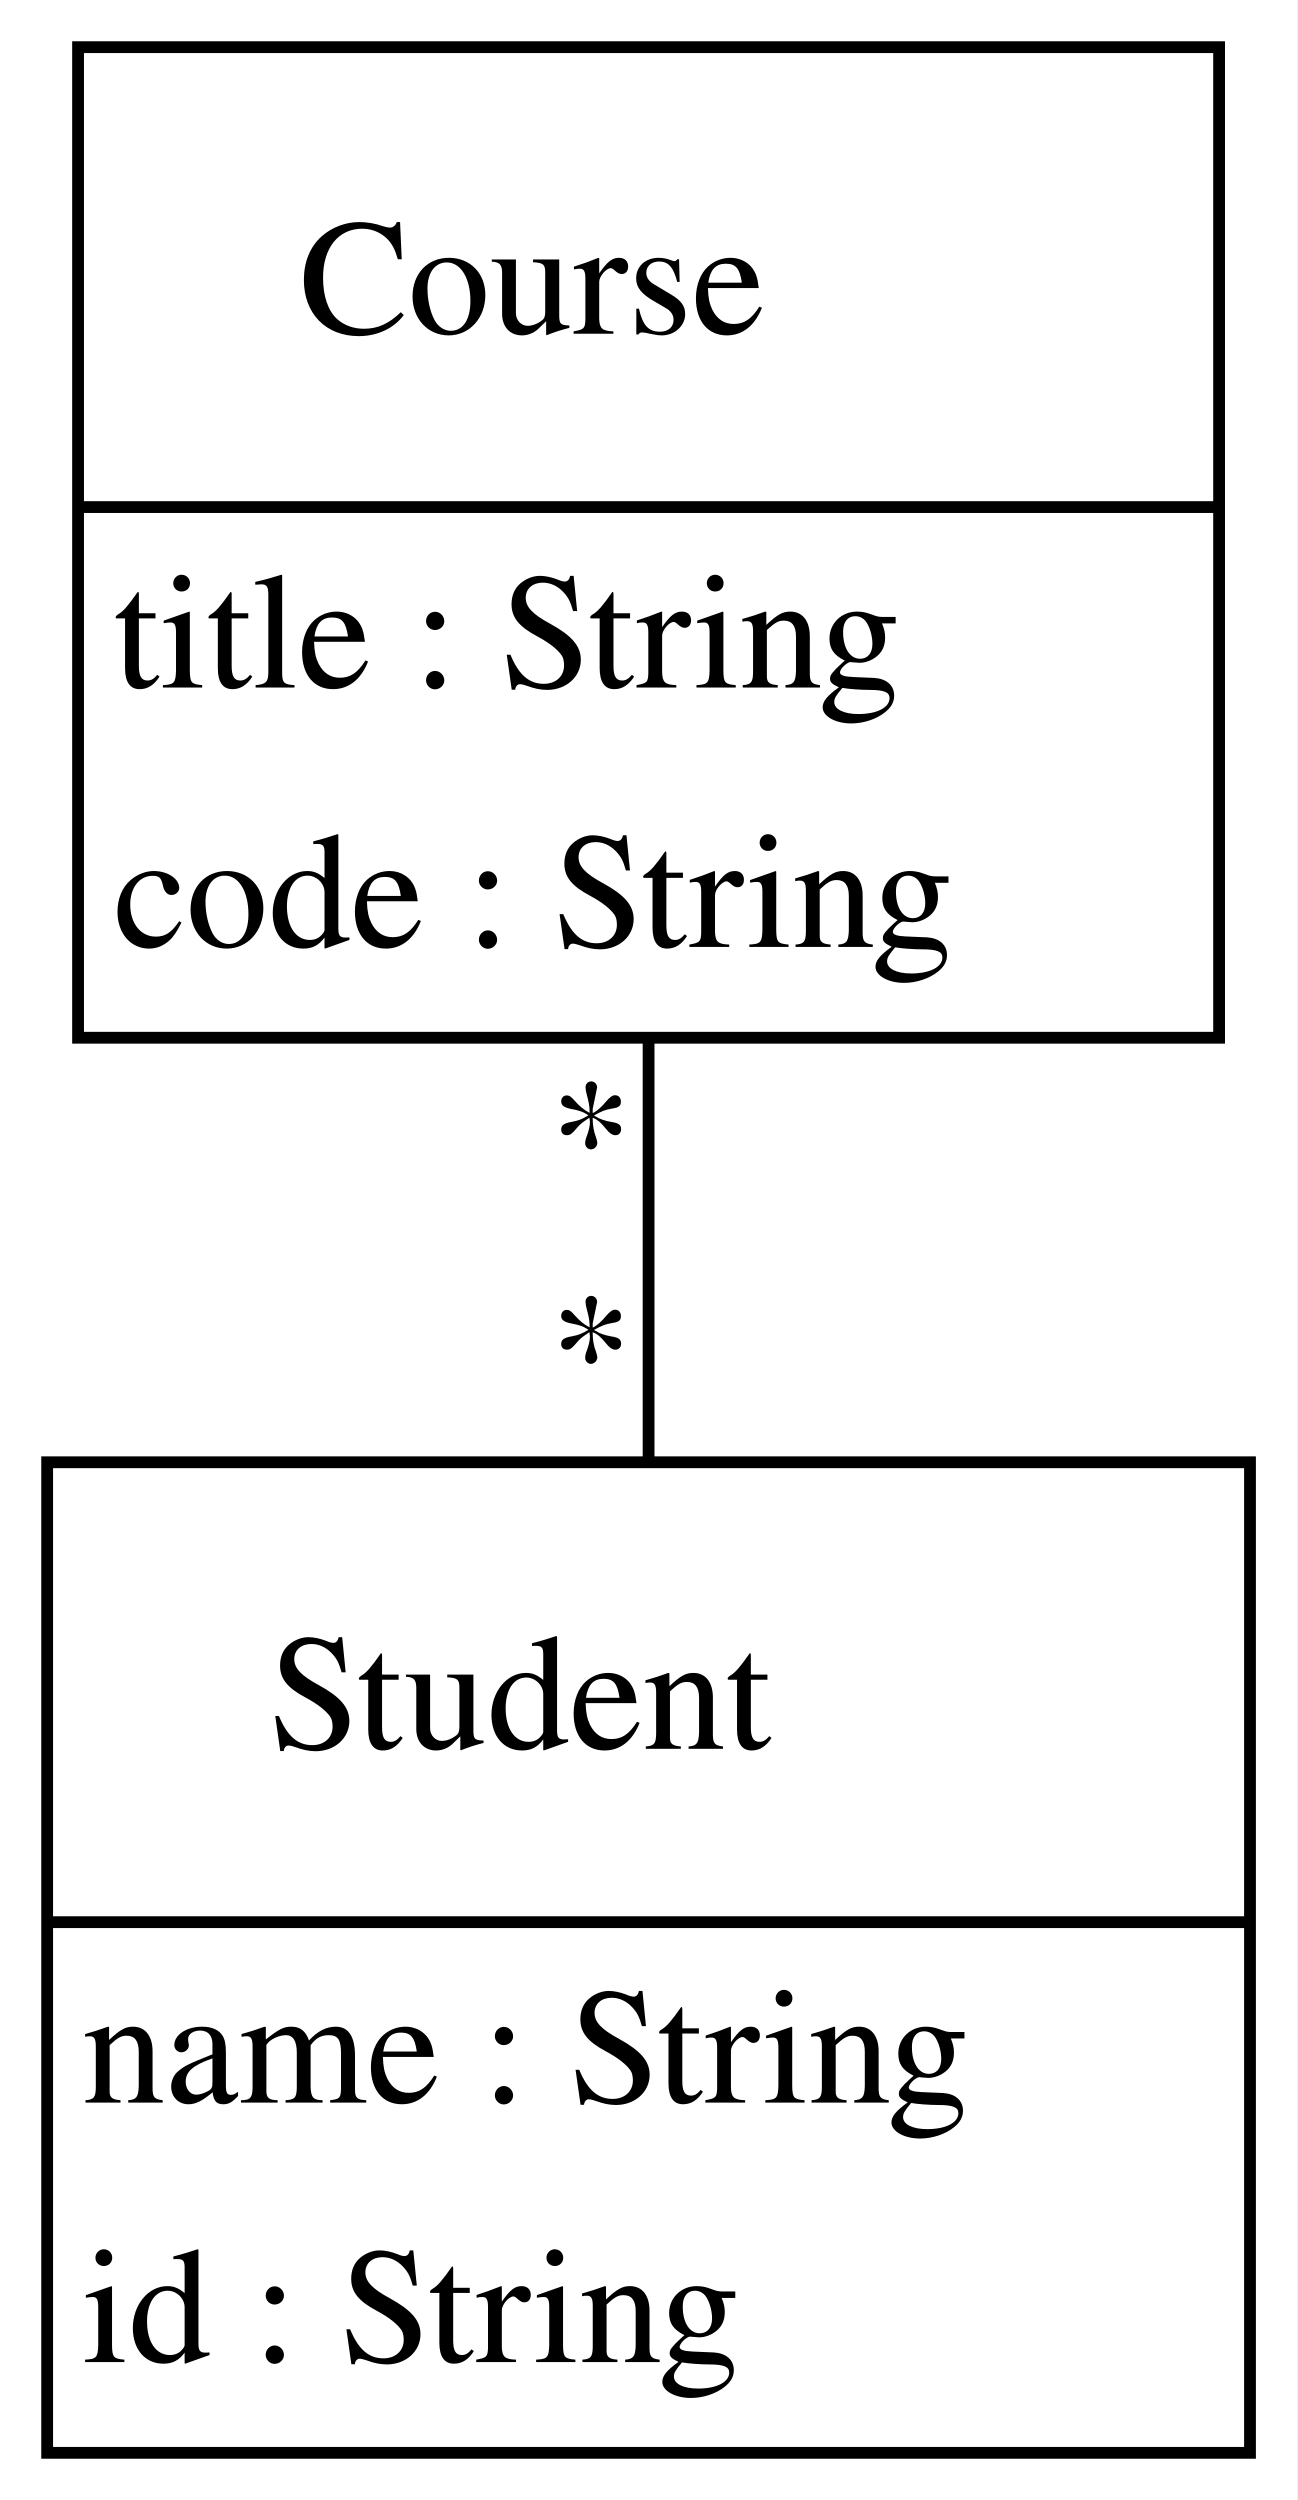
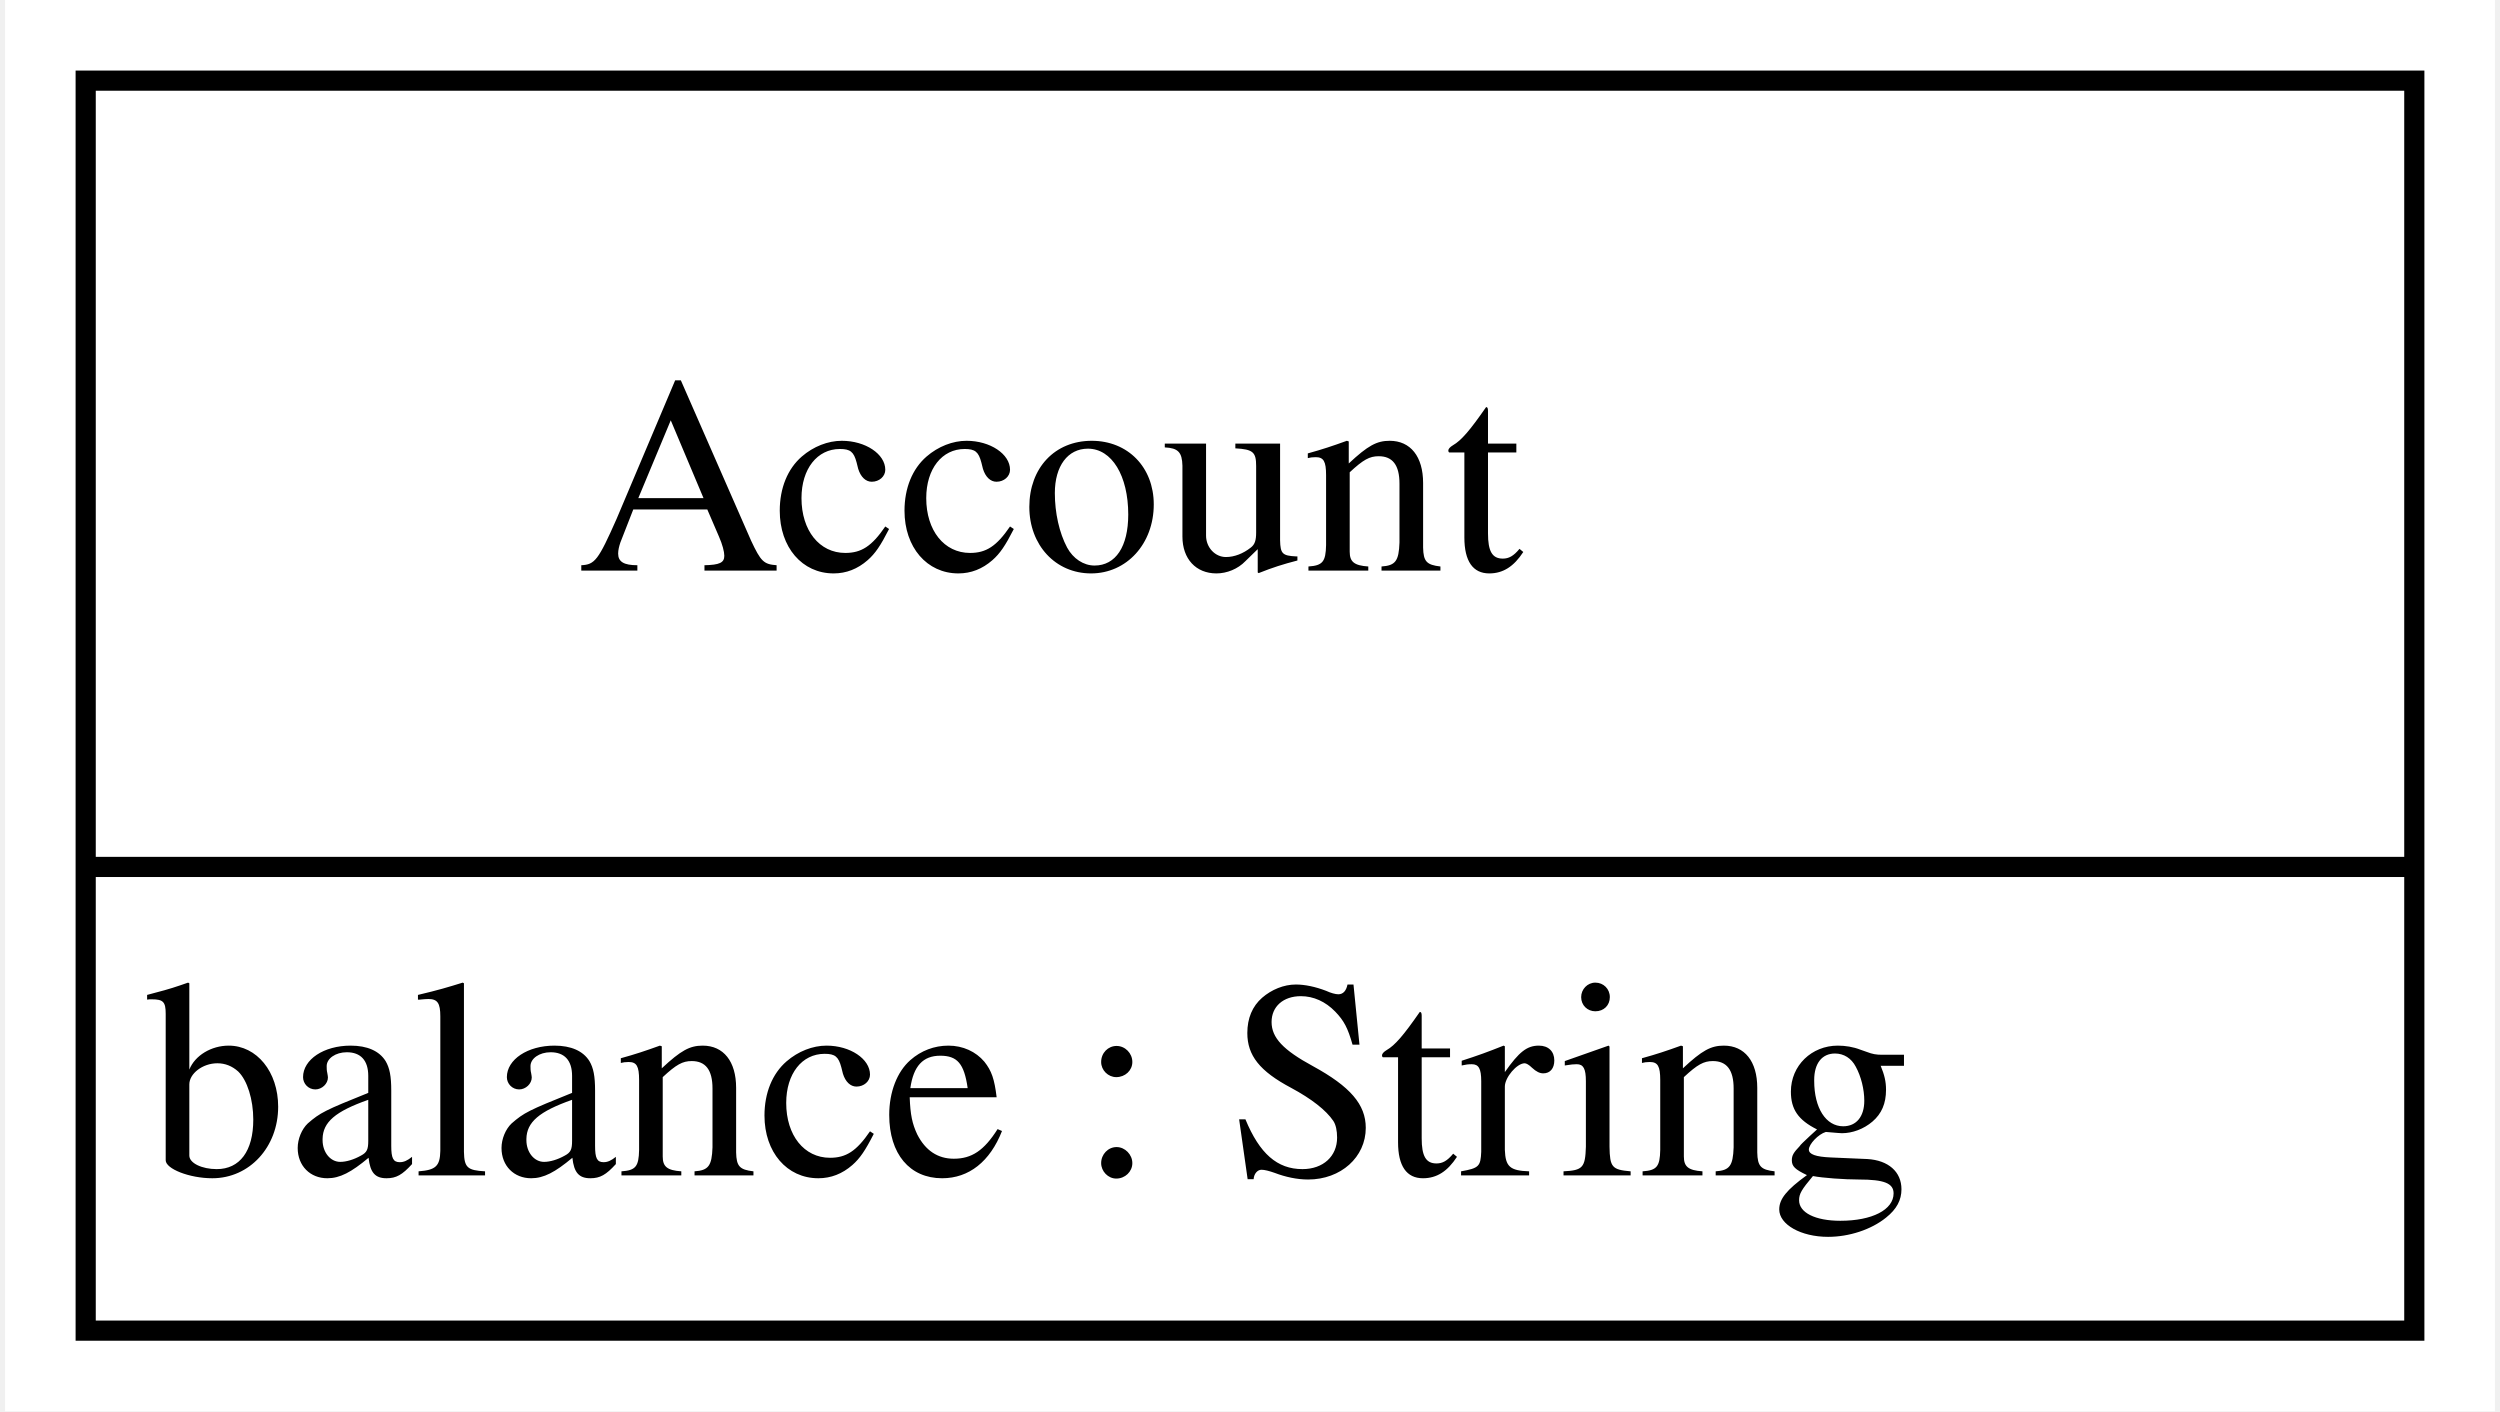
- <svg xmlns="http://www.w3.org/2000/svg" xmlns:xlink="http://www.w3.org/1999/xlink" width="110pt" height="212pt" viewBox="0.00 0.00 110.00 212.00">
-   <g id="graph0" class="graph" transform="scale(1 1) rotate(0) translate(4 208)">
-     <polygon fill="white" stroke="none" points="-4,4 -4,-208 106,-208 106,4 -4,4" />
+ <svg xmlns="http://www.w3.org/2000/svg" xmlns:xlink="http://www.w3.org/1999/xlink" width="124pt" height="70pt" viewBox="0.00 0.00 123.50 70.00">
+   <g id="graph0" class="graph" transform="scale(1 1) rotate(0) translate(4 66)">
+     <polygon fill="white" stroke="none" points="-4,4 -4,-66 119.5,-66 119.5,4 -4,4" />
    <g id="node1" class="node">
      <g id="a_node1">
-         <a xlink:href="javascript:Action.selectClass(&quot;Student&quot;);" xlink:title="class Student&#10;Umple model&#13;">
-           <text text-anchor="start" x="18.75" y="-59.7" font-family="Times,serif" font-size="14.00">    Student </text>
+         <a xlink:href="javascript:Action.selectClass(&quot;Account&quot;);" xlink:title="class Account&#10;">
+           <text text-anchor="start" x="24.38" y="-37.7" font-family="Times,serif" font-size="14.00">    Account </text>
          <g id="a_node1_0">
-             <a xlink:href="javascript:Action.selectClass(&quot;Student&quot;);" xlink:title="String name&#13;">
-               <text text-anchor="start" x="3" y="-29.7" font-family="Times,serif" font-size="14.00">  name : String  </text>
+             <a xlink:href="javascript:Action.selectClass(&quot;Account&quot;);" xlink:title="String balance&#13;">
+               <text text-anchor="start" x="3" y="-7.7" font-family="Times,serif" font-size="14.00">  balance : String  </text>
            </a>
          </g>
-           <g id="a_node1_1">
-             <a xlink:href="javascript:Action.selectClass(&quot;Student&quot;);" xlink:title="String id&#13;">
-               <text text-anchor="start" x="3" y="-7.7" font-family="Times,serif" font-size="14.00">  id : String  </text>
-             </a>
-           </g>
-           <polygon fill="black" stroke="black" points="0,-45 0,-45 102,-45 102,-45 0,-45" />
-           <polygon fill="none" stroke="black" points="0,0 0,-84 102,-84 102,0 0,0" />
-         </a>
-       </g>
-     </g>
-     <g id="node2" class="node">
-       <g id="a_node2">
-         <a xlink:href="javascript:Action.selectClass(&quot;Course&quot;);" xlink:title="class Course&#10;">
-           <text text-anchor="start" x="21.38" y="-179.7" font-family="Times,serif" font-size="14.00">    Course </text>
-           <g id="a_node2_2">
-             <a xlink:href="javascript:Action.selectClass(&quot;Course&quot;);" xlink:title="String title&#13;">
-               <text text-anchor="start" x="5.62" y="-149.7" font-family="Times,serif" font-size="14.00">  title : String  </text>
-             </a>
-           </g>
-           <g id="a_node2_3">
-             <a xlink:href="javascript:Action.selectClass(&quot;Course&quot;);" xlink:title="String code&#13;">
-               <text text-anchor="start" x="5.62" y="-127.7" font-family="Times,serif" font-size="14.00">  code : String  </text>
-             </a>
-           </g>
-           <polygon fill="black" stroke="black" points="2.62,-165 2.62,-165 99.38,-165 99.38,-165 2.62,-165" />
-           <polygon fill="none" stroke="black" points="2.62,-120 2.62,-204 99.38,-204 99.38,-120 2.62,-120" />
-         </a>
-       </g>
-     </g>
-     <g id="edge1" class="edge">
-       <g id="a_edge1">
-         <a xlink:href="javascript:Action.selectAssociation('Student,Course,* ,* ')" xlink:title="Student *  -- *  Course&#10;&#10;A Course has some Students. It can have none, and there is no upper bound defined.&#10;&#10;A Student has some Courses. It can have none, and there is no upper bound defined.&#10;&#10;">
-           <path fill="none" stroke="black" d="M51,-83.94C51,-95.65 51,-108.42 51,-120.13" />
-         </a>
-       </g>
-       <g id="a_edge1-headlabel">
-         <a xlink:href="javascript:Action.selectAssociation('Student,Course,* ,* ')" xlink:title="Student *  -- *  Course&#10;&#10;A Course has some Students. It can have none, and there is no upper bound defined.&#10;&#10;A Student has some Courses. It can have none, and there is no upper bound defined.&#10;&#10;">
-           <text text-anchor="middle" x="46.12" y="-106.83" font-family="Times,serif" font-size="14.00">* </text>
-         </a>
-       </g>
-       <g id="a_edge1-taillabel">
-         <a xlink:href="javascript:Action.selectAssociation('Student,Course,* ,* ')" xlink:title="Student *  -- *  Course&#10;&#10;A Course has some Students. It can have none, and there is no upper bound defined.&#10;&#10;A Student has some Courses. It can have none, and there is no upper bound defined.&#10;&#10;">
-           <text text-anchor="middle" x="46.12" y="-88.64" font-family="Times,serif" font-size="14.00">* </text>
+           <polygon fill="black" stroke="black" points="0,-23 0,-23 115.5,-23 115.5,-23 0,-23" />
+           <polygon fill="none" stroke="black" points="0,0 0,-62 115.5,-62 115.5,0 0,0" />
        </a>
      </g>
    </g>
  </g>
</svg>
